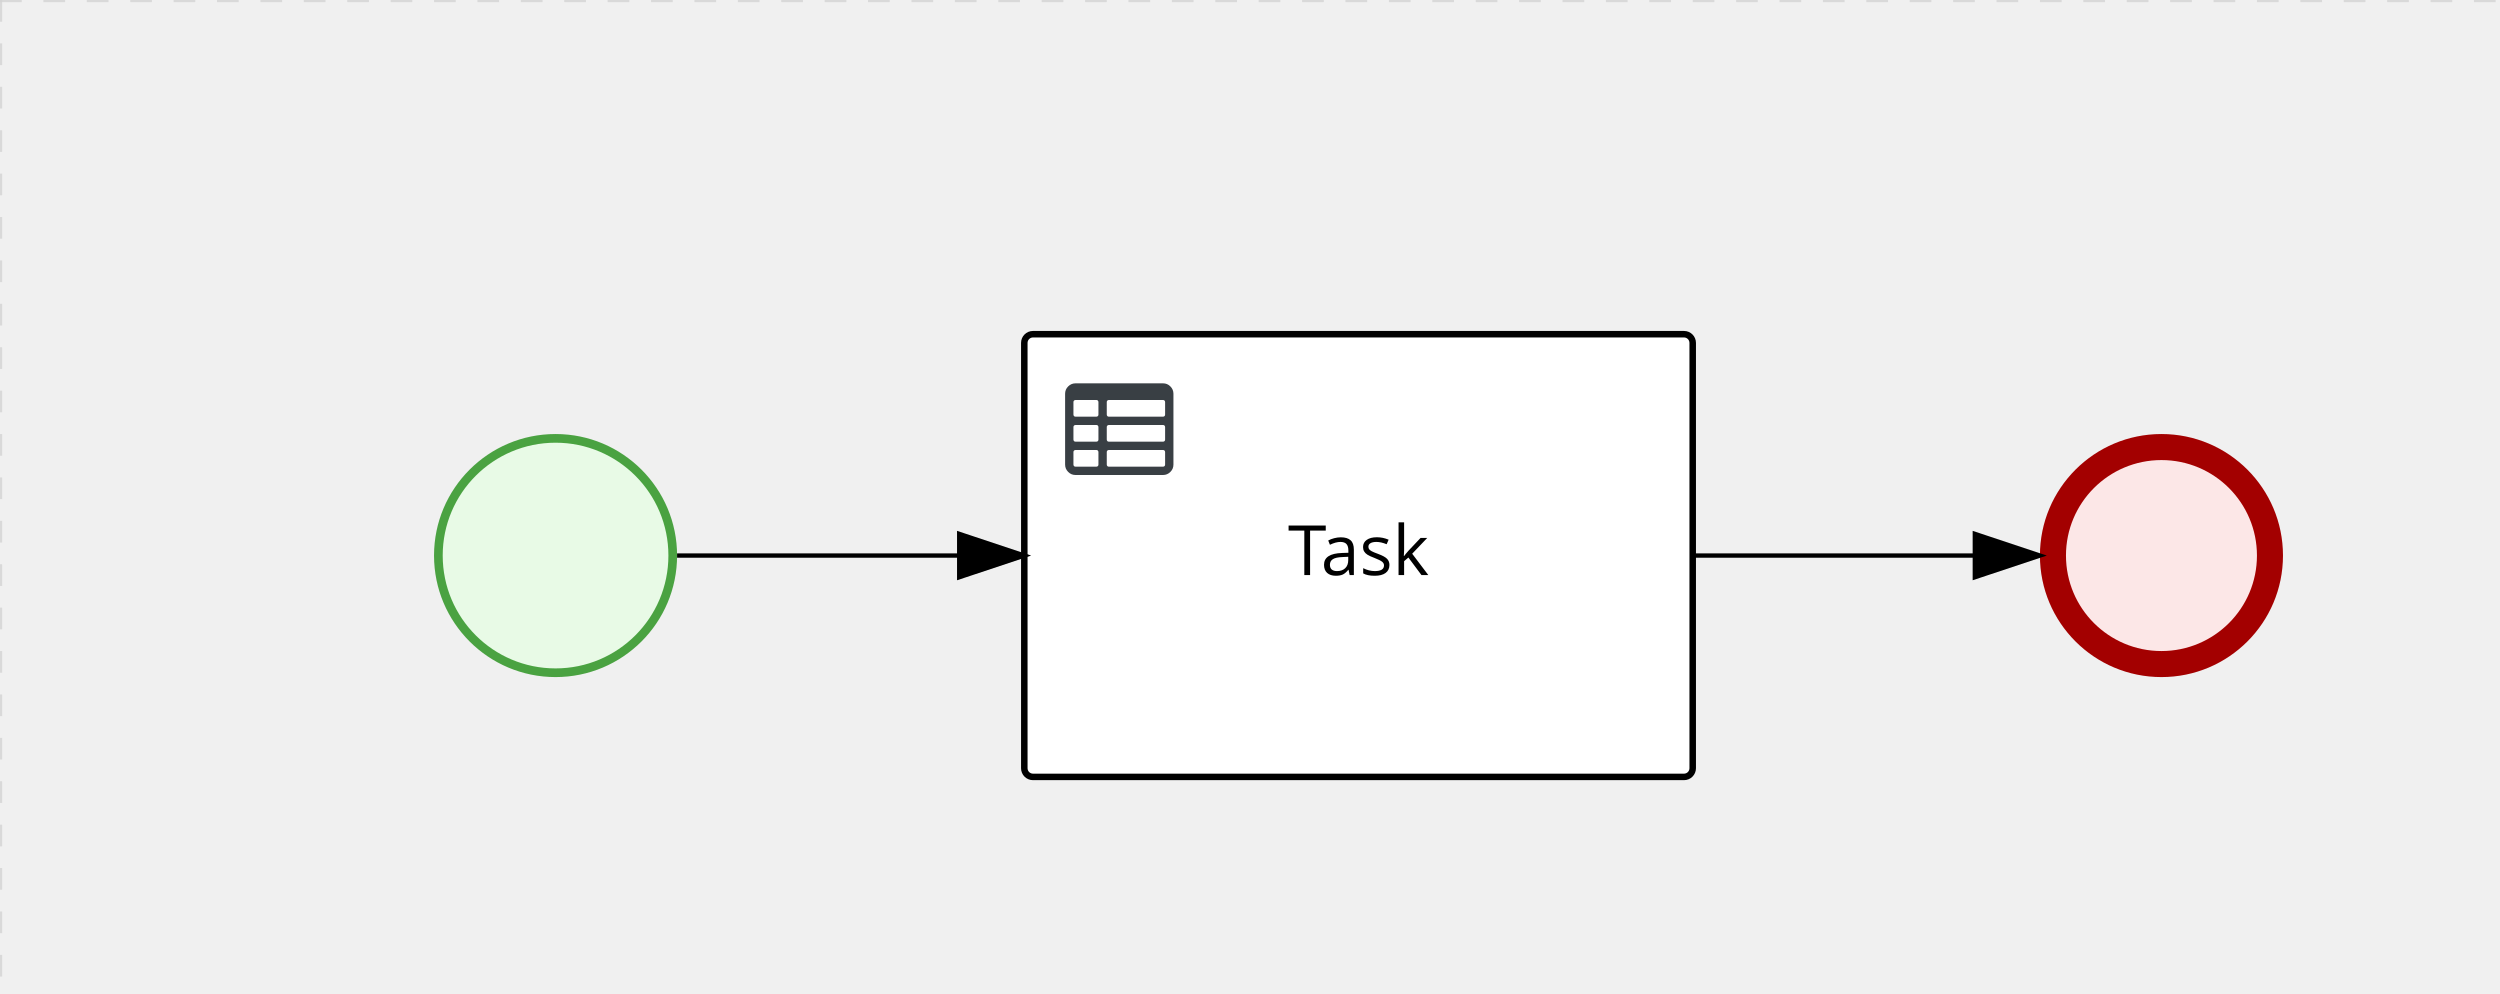
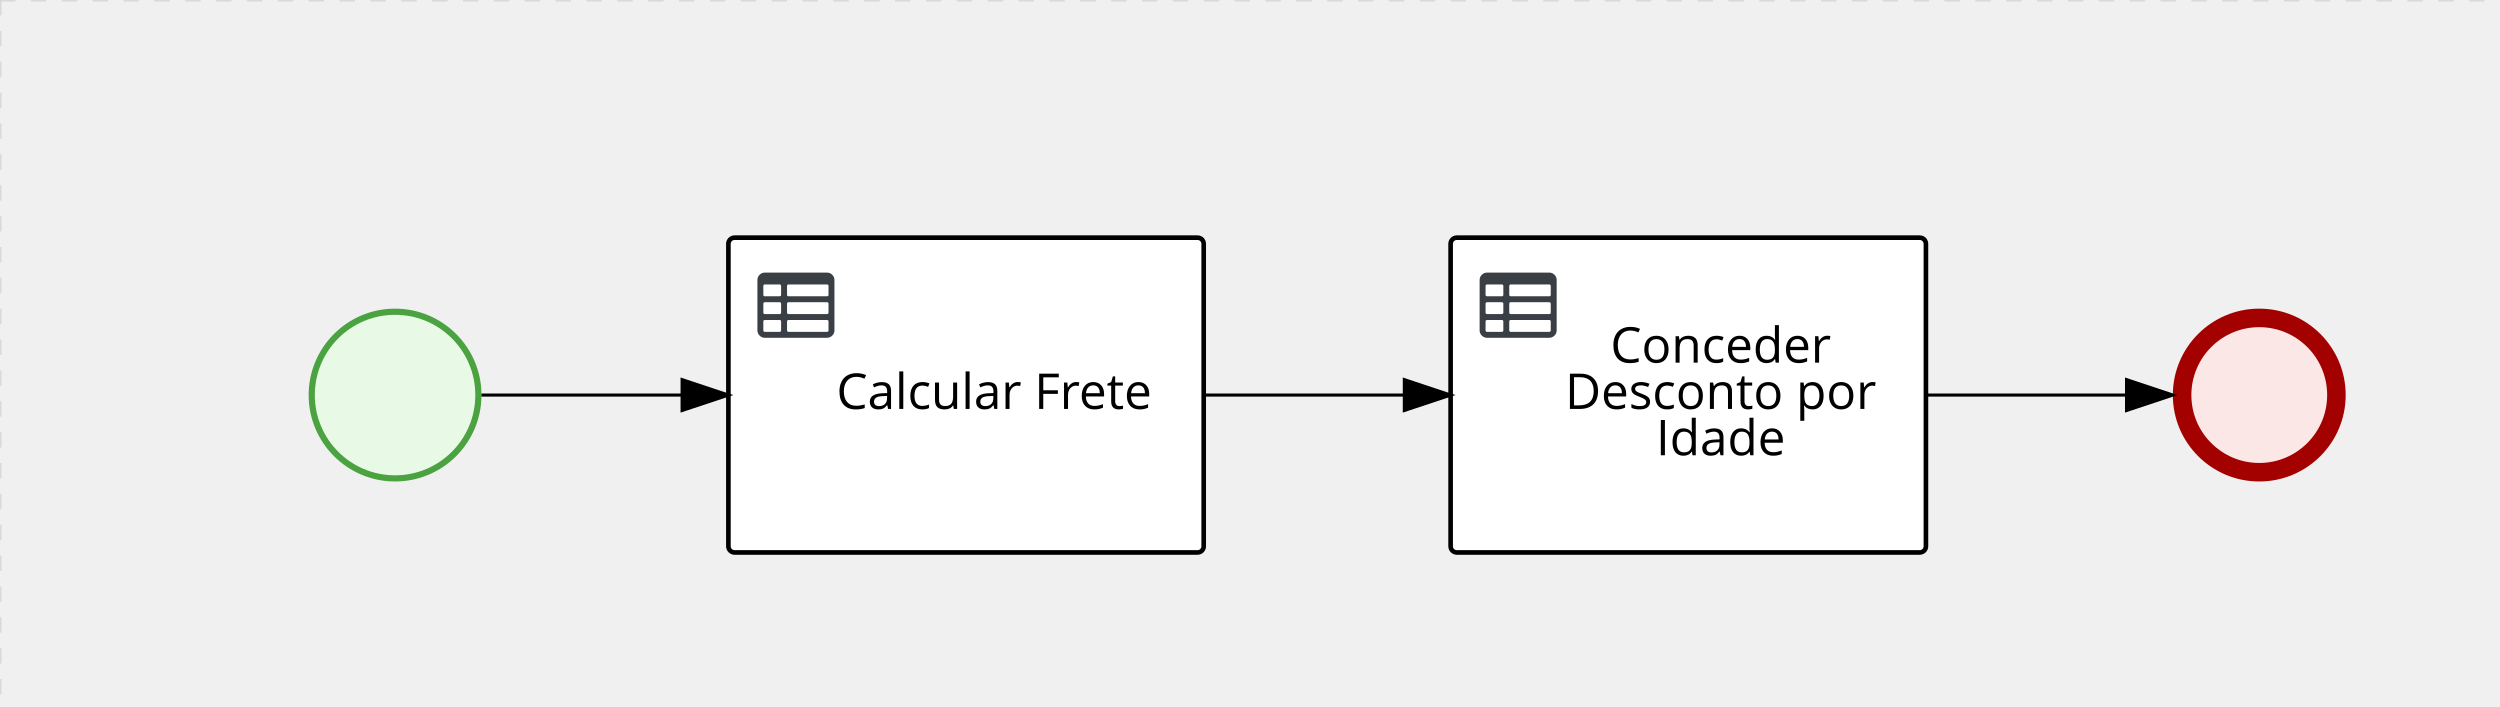
- <svg xmlns="http://www.w3.org/2000/svg" version="1.1" width="576" height="229" viewBox="0 0 576 229">
+ <svg xmlns="http://www.w3.org/2000/svg" version="1.1" width="810" height="229" viewBox="0 0 810 229">
  <defs />
  <g transform="matrix(1,0,0,1,0,0)">
    <g>
      <g>
        <g>
          <path fill="none" stroke="#d3d3d3" paint-order="fill stroke markers" d=" M 0 0 L 1200 0" stroke-miterlimit="10" stroke-opacity="0.8" stroke-dasharray="5" />
        </g>
        <g>
          <path fill="none" stroke="#d3d3d3" paint-order="fill stroke markers" d=" M 0 0 L 0 800" stroke-miterlimit="10" stroke-opacity="0.8" stroke-dasharray="5" />
        </g>
      </g>
      <g id="_16F97411-8B6F-4654-BA64-055A5D1F38BB" bpmn2nodeid="_16F97411-8B6F-4654-BA64-055A5D1F38BB" transform="matrix(1,0,0,1,236,77)">
        <g>
          <path fill="none" stroke="none" />
        </g>
        <g transform="matrix(1,0,0,1,0,0)">
          <path fill="#ffffff" stroke="none" id="_16F97411-8B6F-4654-BA64-055A5D1F38BB?shapeType=BACKGROUND" paint-order="stroke fill markers" d=" M 2 0 L 152 0 L 152 0 A 2 2 0 0 1 154 2 L 154 100 L 154 100 A 2 2 0 0 1 152 102 L 2 102 L 2 102 A 2 2 0 0 1 0 100 L 0 2 L 0 2 A 2 2 0 0 1 2 0 Z" />
        </g>
        <g transform="matrix(1,0,0,1,0,0)">
-           <path fill="none" stroke="#000000" id="_16F97411-8B6F-4654-BA64-055A5D1F38BB?shapeType=BORDER&amp;renderType=STROKE" paint-order="fill stroke markers" d=" M 2 0 L 152 0 L 152 0 A 2 2 0 0 1 154 2 L 154 100 L 154 100 A 2 2 0 0 1 152 102 L 2 102 L 2 102 A 2 2 0 0 1 0 100 L 0 2 L 0 2 A 2 2 0 0 1 2 0 Z" stroke-miterlimit="10" stroke-width="1.5" stroke-dasharray="" />
+           <path fill="none" stroke="rgb(0,0,0)" id="_16F97411-8B6F-4654-BA64-055A5D1F38BB?shapeType=BORDER&amp;renderType=STROKE" paint-order="fill stroke markers" d=" M 2 0 L 152 0 L 152 0 A 2 2 0 0 1 154 2 L 154 100 L 154 100 A 2 2 0 0 1 152 102 L 2 102 L 2 102 A 2 2 0 0 1 0 100 L 0 2 L 0 2 A 2 2 0 0 1 2 0 Z" stroke-miterlimit="10" stroke-width="1.5" stroke-dasharray="" />
        </g>
        <g>
          <g transform="matrix(0.06,0,0,0.06,9.4,9.4)">
            <g transform="matrix(1,0,0,1,0,0)">
              <path fill="#393f44" stroke="none" id="_16F97411-8B6F-4654-BA64-055A5D1F38BBundefined" paint-order="stroke fill markers" d=" M 0 0 M 128 344 L 128 296 C 128 293.7 127.2 291.8 125.8 290.2 C 124.4 288.6 122.4 288 120 288 L 40 288 C 37.7 288 35.8 288.8 34.2 290.2 C 32.6 291.6 32 293.7 32 296 L 32 344 C 32 346.3 32.8 348.2 34.2 349.8 C 35.6 351.4 37.6 352 40 352 L 120 352 C 122.3 352 124.2 351.2 125.8 349.8 C 127.4 348.4 128 346.3 128 344 Z M 0 0 M 128 248 L 128 200 C 128 197.7 127.2 195.8 125.8 194.2 C 124.4 192.6 122.4 192 120 192 L 40 192 C 37.7 192 35.8 192.8 34.2 194.2 C 32.6 195.6 32 197.7 32 200 L 32 248 C 32 250.3 32.8 252.2 34.2 253.8 C 35.6 255.4 37.6 256 40 256 L 120 256 C 122.3 256 124.2 255.2 125.8 253.8 C 127.4 252.4 128 250.3 128 248 Z M 0 0 M 376 352 C 378.3 352 380.2 351.2 381.8 349.8 C 383.4 348.4 384 346.4 384 344 L 384 296 C 384 293.7 383.2 291.8 381.8 290.2 C 380.4 288.6 378.4 288 376 288 L 168 288 C 165.7 288 163.8 288.8 162.2 290.2 C 160.6 291.6 160 293.6 160 296 L 160 344 C 160 346.3 160.8 348.2 162.2 349.8 C 163.6 351.4 165.6 352 168 352 L 376 352 Z M 0 0 M 128 152 L 128 104 C 128 101.7 127.2 99.8 125.8 98.2 C 124.4 96.6 122.3 96 120 96 L 40 96 C 37.7 96 35.8 96.8 34.2 98.2 C 32.6 99.6 32 101.7 32 104 L 32 152 C 32 154.3 32.8 156.2 34.2 157.8 C 35.6 159.4 37.6 160 40 160 L 120 160 C 122.3 160 124.2 159.2 125.8 157.8 C 127.4 156.4 128 154.3 128 152 Z M 0 0 M 376 256 C 378.3 256 380.2 255.2 381.8 253.8 C 383.4 252.4 384 250.4 384 248 L 384 200 C 384 197.7 383.2 195.8 381.8 194.2 C 380.4 192.6 378.4 192 376 192 L 168 192 C 165.7 192 163.8 192.8 162.2 194.2 C 160.6 195.6 160 197.6 160 200 L 160 248 C 160 250.3 160.8 252.2 162.2 253.8 C 163.6 255.4 165.6 256 168 256 L 376 256 Z M 0 0 M 376 160 C 378.3 160 380.2 159.2 381.8 157.8 C 383.4 156.4 384 154.4 384 152 L 384 104 C 384 101.7 383.2 99.8 381.8 98.2 C 380.4 96.6 378.3 96 376 96 L 168 96 C 165.7 96 163.8 96.8 162.2 98.2 C 160.6 99.6 160 101.6 160 104 L 160 152 C 160 154.3 160.8 156.2 162.2 157.8 C 163.6 159.4 165.6 160 168 160 L 376 160 Z M 0 0 M 416 72 L 416 344 C 416 355 412.1 364.4 404.2 372.2 C 396.3 380 387 384 376 384 L 40 384 C 29 384 19.6 380.1 11.8 372.2 C 4 364.3 0 355 0 344 L 0 72 C 0 61 3.9 51.6 11.8 43.8 C 19.7 36 29 32 40 32 L 376 32 C 387 32 396.4 35.9 404.2 43.8 C 412 51.7 416 61 416 72 Z" />
            </g>
          </g>
        </g>
-         <g transform="matrix(1,0,0,1,60.75,43.5)">
-           <text fill="#000000" stroke="none" font-family="Open Sans" font-size="12pt" font-style="normal" font-weight="normal" text-decoration="normal" x="16.25" y="12" text-anchor="middle" dominant-baseline="alphabetic">Task</text>
+         <g transform="matrix(1,0,0,1,35,43.5)">
+           <text fill="#000000" stroke="none" font-family="Open Sans" font-size="12pt" font-style="normal" font-weight="normal" text-decoration="normal" x="51.09" y="12" text-anchor="middle" dominant-baseline="alphabetic">Calcular Frete</text>
        </g>
-       </g>
-       <g id="_2CC12EB8-A71F-4903-8E17-60FD11FDD5C4" bpmn2nodeid="_2CC12EB8-A71F-4903-8E17-60FD11FDD5C4" transform="matrix(1,0,0,1,470,100)">
-         <g>
-           <path fill="none" stroke="none" />
-         </g>
-         <g transform="matrix(0.125,0,0,0.125,0,0)">
-           <g transform="matrix(1,0,0,1,0,0)">
-             <path fill="#fce7e7" stroke="none" id="_2CC12EB8-A71F-4903-8E17-60FD11FDD5C4?shapeType=BACKGROUND" paint-order="stroke fill markers" d=" M 0 0 M 444 224 C 444 263.9 434.2 300.8 414.4 334.5 C 394.7 368.2 368 394.9 334.4 414.5 C 300.8 434.1 263.9 444 224 444 C 184.1 444 147.2 434.2 113.5 414.4 C 79.8 394.7 53.1 368 33.5 334.4 C 13.9 300.8 4 263.9 4 224 C 4 184.1 13.8 147.2 33.6 113.5 C 53.4 79.8 80.1 53.1 113.6 33.5 C 147.1 13.9 184.1 4 224 4 C 263.9 4 300.8 13.8 334.5 33.6 C 368.2 53.4 394.9 80.1 414.5 113.6 C 434.1 147.1 444 184.1 444 224 Z" />
-           </g>
-           <g>
-             <g transform="matrix(1,0,0,1,0,0)">
-               <g transform="matrix(1,0,0,1,0,0)">
-                 <path fill="#a30000" stroke="none" id="_2CC12EB8-A71F-4903-8E17-60FD11FDD5C4?shapeType=BORDER&amp;renderType=FILL" paint-order="stroke fill markers" d=" M 0 0 M 224 0 C 100.3 0 0 100.3 0 224 C 0 347.7 100.3 448 224 448 C 347.7 448 448 347.7 448 224 C 448 100.3 347.7 0 224 0 Z M 0 0 M 224 400 C 126.8 400 48 321.2 48 224 C 48 126.8 126.8 48 224 48 C 321.2 48 400 126.8 400 224 C 400 321.2 321.2 400 224 400 Z" />
-               </g>
-             </g>
-           </g>
-         </g>
-         <g transform="matrix(1,0,0,1,28,61)" />
      </g>
      <g id="_F72E4322-CC95-4CE0-9A74-3C45C89FFCE1" bpmn2nodeid="_F72E4322-CC95-4CE0-9A74-3C45C89FFCE1" transform="matrix(1,0,0,1,100,100)">
        <g>
          <path fill="none" stroke="none" />
        </g>
        <g transform="matrix(0.125,0,0,0.125,0,0)">
          <g transform="matrix(1,0,0,1,0,0)">
            <path fill="#e8fae6" stroke="none" id="_F72E4322-CC95-4CE0-9A74-3C45C89FFCE1?shapeType=BACKGROUND" paint-order="stroke fill markers" d=" M 0 0 M 444 224 C 444 263.9 434.2 300.8 414.4 334.5 C 394.7 368.2 368 394.9 334.4 414.5 C 300.8 434.1 263.9 444 224 444 C 184.1 444 147.2 434.2 113.5 414.4 C 79.8 394.7 53.1 368 33.5 334.4 C 13.9 300.8 4 263.9 4 224 C 4 184.1 13.8 147.2 33.6 113.5 C 53.4 79.8 80.1 53.1 113.6 33.5 C 147.1 13.9 184.1 4 224 4 C 263.9 4 300.8 13.8 334.5 33.6 C 368.2 53.4 394.9 80.1 414.5 113.6 C 434.1 147.1 444 184.1 444 224 Z" />
          </g>
          <g>
            <g transform="matrix(1,0,0,1,0,0)">
              <g transform="matrix(1,0,0,1,0,0)">
-                 <path fill="rgb(74,162,65)" stroke="none" id="_F72E4322-CC95-4CE0-9A74-3C45C89FFCE1?shapeType=BORDER&amp;renderType=FILL" paint-order="stroke fill markers" d=" M 0 0 M 224 0 C 100.3 0 0 100.3 0 224 C 0 347.7 100.3 448 224 448 C 347.7 448 448 347.7 448 224 C 448 100.3 347.7 0 224 0 Z M 0 0 M 224 432 C 109.1 432 16 338.9 16 224 C 16 109.1 109.1 16 224 16 C 338.9 16 432 109.1 432 224 C 432 338.9 338.9 432 224 432 Z" />
+                 <path fill="#4aa241" stroke="none" id="_F72E4322-CC95-4CE0-9A74-3C45C89FFCE1?shapeType=BORDER&amp;renderType=FILL" paint-order="stroke fill markers" d=" M 0 0 M 224 0 C 100.3 0 0 100.3 0 224 C 0 347.7 100.3 448 224 448 C 347.7 448 448 347.7 448 224 C 448 100.3 347.7 0 224 0 Z M 0 0 M 224 432 C 109.1 432 16 338.9 16 224 C 16 109.1 109.1 16 224 16 C 338.9 16 432 109.1 432 224 C 432 338.9 338.9 432 224 432 Z" />
              </g>
            </g>
          </g>
        </g>
        <g transform="matrix(1,0,0,1,28,61)" />
      </g>
      <g id="_A2D10BBF-F59A-4556-A570-FCF212159AD2" bpmn2nodeid="_A2D10BBF-F59A-4556-A570-FCF212159AD2">
        <g>
          <path fill="none" stroke="#000000" paint-order="fill stroke markers" d=" M 156 128 L 221 128" stroke-miterlimit="10" stroke-dasharray="" />
        </g>
        <g transform="matrix(1,0,0,1,156,128)" />
        <g transform="matrix(6.123233995736766e-17,1,-1,6.123233995736766e-17,236,123)">
          <path fill="#000000" stroke="#000000" paint-order="fill stroke markers" d=" M 10 15 L 0 15 L 5 0 Z" stroke-miterlimit="10" stroke-dasharray="" />
        </g>
        <g transform="matrix(1,0,0,1,156,118)" />
      </g>
-       <g id="_8A7E5C86-CFF2-4645-A906-4B37433E4097" bpmn2nodeid="_8A7E5C86-CFF2-4645-A906-4B37433E4097">
+       <g transform="matrix(1,0,0,1,100,100)" />
+       <g id="_FF03D3FA-5B72-475D-8831-5407C5F0768E" bpmn2nodeid="_FF03D3FA-5B72-475D-8831-5407C5F0768E" transform="matrix(1,0,0,1,470,77)">
+         <g>
+           <path fill="none" stroke="none" />
+         </g>
+         <g transform="matrix(1,0,0,1,0,0)">
+           <path fill="#ffffff" stroke="none" id="_FF03D3FA-5B72-475D-8831-5407C5F0768E?shapeType=BACKGROUND" paint-order="stroke fill markers" d=" M 2 0 L 152 0 L 152 0 A 2 2 0 0 1 154 2 L 154 100 L 154 100 A 2 2 0 0 1 152 102 L 2 102 L 2 102 A 2 2 0 0 1 0 100 L 0 2 L 0 2 A 2 2 0 0 1 2 0 Z" />
+         </g>
+         <g transform="matrix(1,0,0,1,0,0)">
+           <path fill="none" stroke="rgb(0,0,0)" id="_FF03D3FA-5B72-475D-8831-5407C5F0768E?shapeType=BORDER&amp;renderType=STROKE" paint-order="fill stroke markers" d=" M 2 0 L 152 0 L 152 0 A 2 2 0 0 1 154 2 L 154 100 L 154 100 A 2 2 0 0 1 152 102 L 2 102 L 2 102 A 2 2 0 0 1 0 100 L 0 2 L 0 2 A 2 2 0 0 1 2 0 Z" stroke-miterlimit="10" stroke-width="1.5" stroke-dasharray="" />
+         </g>
+         <g>
+           <g transform="matrix(0.06,0,0,0.06,9.4,9.4)">
+             <g transform="matrix(1,0,0,1,0,0)">
+               <path fill="#393f44" stroke="none" id="_FF03D3FA-5B72-475D-8831-5407C5F0768Eundefined" paint-order="stroke fill markers" d=" M 0 0 M 128 344 L 128 296 C 128 293.7 127.2 291.8 125.8 290.2 C 124.4 288.6 122.4 288 120 288 L 40 288 C 37.7 288 35.8 288.8 34.2 290.2 C 32.6 291.6 32 293.7 32 296 L 32 344 C 32 346.3 32.8 348.2 34.2 349.8 C 35.6 351.4 37.6 352 40 352 L 120 352 C 122.3 352 124.2 351.2 125.8 349.8 C 127.4 348.4 128 346.3 128 344 Z M 0 0 M 128 248 L 128 200 C 128 197.7 127.2 195.8 125.8 194.2 C 124.4 192.6 122.4 192 120 192 L 40 192 C 37.7 192 35.8 192.8 34.2 194.2 C 32.6 195.6 32 197.7 32 200 L 32 248 C 32 250.3 32.8 252.2 34.2 253.8 C 35.6 255.4 37.6 256 40 256 L 120 256 C 122.3 256 124.2 255.2 125.8 253.8 C 127.4 252.4 128 250.3 128 248 Z M 0 0 M 376 352 C 378.3 352 380.2 351.2 381.8 349.8 C 383.4 348.4 384 346.4 384 344 L 384 296 C 384 293.7 383.2 291.8 381.8 290.2 C 380.4 288.6 378.4 288 376 288 L 168 288 C 165.7 288 163.8 288.8 162.2 290.2 C 160.6 291.6 160 293.6 160 296 L 160 344 C 160 346.3 160.8 348.2 162.2 349.8 C 163.6 351.4 165.6 352 168 352 L 376 352 Z M 0 0 M 128 152 L 128 104 C 128 101.7 127.2 99.8 125.8 98.2 C 124.4 96.6 122.3 96 120 96 L 40 96 C 37.7 96 35.8 96.8 34.2 98.2 C 32.6 99.6 32 101.7 32 104 L 32 152 C 32 154.3 32.8 156.2 34.2 157.8 C 35.6 159.4 37.6 160 40 160 L 120 160 C 122.3 160 124.2 159.2 125.8 157.8 C 127.4 156.4 128 154.3 128 152 Z M 0 0 M 376 256 C 378.3 256 380.2 255.2 381.8 253.8 C 383.4 252.4 384 250.4 384 248 L 384 200 C 384 197.7 383.2 195.8 381.8 194.2 C 380.4 192.6 378.4 192 376 192 L 168 192 C 165.7 192 163.8 192.8 162.2 194.2 C 160.6 195.6 160 197.6 160 200 L 160 248 C 160 250.3 160.8 252.2 162.2 253.8 C 163.6 255.4 165.6 256 168 256 L 376 256 Z M 0 0 M 376 160 C 378.3 160 380.2 159.2 381.8 157.8 C 383.4 156.4 384 154.4 384 152 L 384 104 C 384 101.7 383.2 99.8 381.8 98.2 C 380.4 96.6 378.3 96 376 96 L 168 96 C 165.7 96 163.8 96.8 162.2 98.2 C 160.6 99.6 160 101.6 160 104 L 160 152 C 160 154.3 160.8 156.2 162.2 157.8 C 163.6 159.4 165.6 160 168 160 L 376 160 Z M 0 0 M 416 72 L 416 344 C 416 355 412.1 364.4 404.2 372.2 C 396.3 380 387 384 376 384 L 40 384 C 29 384 19.6 380.1 11.8 372.2 C 4 364.3 0 355 0 344 L 0 72 C 0 61 3.9 51.6 11.8 43.8 C 19.7 36 29 32 40 32 L 376 32 C 387 32 396.4 35.9 404.2 43.8 C 412 51.7 416 61 416 72 Z" />
+             </g>
+           </g>
+         </g>
+         <g transform="matrix(1,0,0,1,35,28.5)">
+           <text fill="#000000" stroke="none" font-family="Open Sans" font-size="12pt" font-style="normal" font-weight="normal" text-decoration="normal" x="52.5" y="12" text-anchor="middle" dominant-baseline="alphabetic">   Conceder     </text>
+           <text fill="#000000" stroke="none" font-family="Open Sans" font-size="12pt" font-style="normal" font-weight="normal" text-decoration="normal" x="52.5" y="27" text-anchor="middle" dominant-baseline="alphabetic">Desconto por </text>
+           <text fill="#000000" stroke="none" font-family="Open Sans" font-size="12pt" font-style="normal" font-weight="normal" text-decoration="normal" x="52.5" y="42" text-anchor="middle" dominant-baseline="alphabetic">       Idade        </text>
+         </g>
+       </g>
+       <g id="_CF39DBF9-69C5-465F-B219-F199A59C11E1" bpmn2nodeid="_CF39DBF9-69C5-465F-B219-F199A59C11E1">
        <g>
          <path fill="none" stroke="#000000" paint-order="fill stroke markers" d=" M 390 128 L 455 128" stroke-miterlimit="10" stroke-dasharray="" />
        </g>
        <g transform="matrix(1,0,0,1,390,128)" />
        <g transform="matrix(6.123233995736766e-17,1,-1,6.123233995736766e-17,470,123)">
          <path fill="#000000" stroke="#000000" paint-order="fill stroke markers" d=" M 10 15 L 0 15 L 5 0 Z" stroke-miterlimit="10" stroke-dasharray="" />
        </g>
        <g transform="matrix(1,0,0,1,390,118)" />
      </g>
-       <g transform="matrix(1,0,0,1,470,100)" />
-       <g transform="matrix(1,0,0,1,100,100)" />
      <g transform="matrix(1,0,0,1,236,77)" />
+       <g id="_560484AB-BF0C-4D62-B072-E6A2C2BD8A09" bpmn2nodeid="_560484AB-BF0C-4D62-B072-E6A2C2BD8A09" transform="matrix(1,0,0,1,704,100)">
+         <g>
+           <path fill="none" stroke="none" />
+         </g>
+         <g transform="matrix(0.125,0,0,0.125,0,0)">
+           <g transform="matrix(1,0,0,1,0,0)">
+             <path fill="#fce7e7" stroke="none" id="_560484AB-BF0C-4D62-B072-E6A2C2BD8A09?shapeType=BACKGROUND" paint-order="stroke fill markers" d=" M 0 0 M 444 224 C 444 263.9 434.2 300.8 414.4 334.5 C 394.7 368.2 368 394.9 334.4 414.5 C 300.8 434.1 263.9 444 224 444 C 184.1 444 147.2 434.2 113.5 414.4 C 79.8 394.7 53.1 368 33.5 334.4 C 13.9 300.8 4 263.9 4 224 C 4 184.1 13.8 147.2 33.6 113.5 C 53.4 79.8 80.1 53.1 113.6 33.5 C 147.1 13.9 184.1 4 224 4 C 263.9 4 300.8 13.8 334.5 33.6 C 368.2 53.4 394.9 80.1 414.5 113.6 C 434.1 147.1 444 184.1 444 224 Z" />
+           </g>
+           <g>
+             <g transform="matrix(1,0,0,1,0,0)">
+               <g transform="matrix(1,0,0,1,0,0)">
+                 <path fill="rgb(163,0,0)" stroke="none" id="_560484AB-BF0C-4D62-B072-E6A2C2BD8A09?shapeType=BORDER&amp;renderType=FILL" paint-order="stroke fill markers" d=" M 0 0 M 224 0 C 100.3 0 0 100.3 0 224 C 0 347.7 100.3 448 224 448 C 347.7 448 448 347.7 448 224 C 448 100.3 347.7 0 224 0 Z M 0 0 M 224 400 C 126.8 400 48 321.2 48 224 C 48 126.8 126.8 48 224 48 C 321.2 48 400 126.8 400 224 C 400 321.2 321.2 400 224 400 Z" />
+               </g>
+             </g>
+           </g>
+         </g>
+         <g transform="matrix(1,0,0,1,28,61)" />
+       </g>
+       <g id="_ECAE77AE-44D5-4D50-B357-29C735A17326" bpmn2nodeid="_ECAE77AE-44D5-4D50-B357-29C735A17326">
+         <g>
+           <path fill="none" stroke="#000000" paint-order="fill stroke markers" d=" M 624 128 L 689 128" stroke-miterlimit="10" stroke-dasharray="" />
+         </g>
+         <g transform="matrix(1,0,0,1,624,128)" />
+         <g transform="matrix(6.123233995736766e-17,1,-1,6.123233995736766e-17,704,123)">
+           <path fill="#000000" stroke="#000000" paint-order="fill stroke markers" d=" M 10 15 L 0 15 L 5 0 Z" stroke-miterlimit="10" stroke-dasharray="" />
+         </g>
+         <g transform="matrix(1,0,0,1,624,118)" />
+       </g>
+       <g transform="matrix(1,0,0,1,704,100)" />
+       <g transform="matrix(1,0,0,1,470,77)" />
    </g>
  </g>
</svg>
